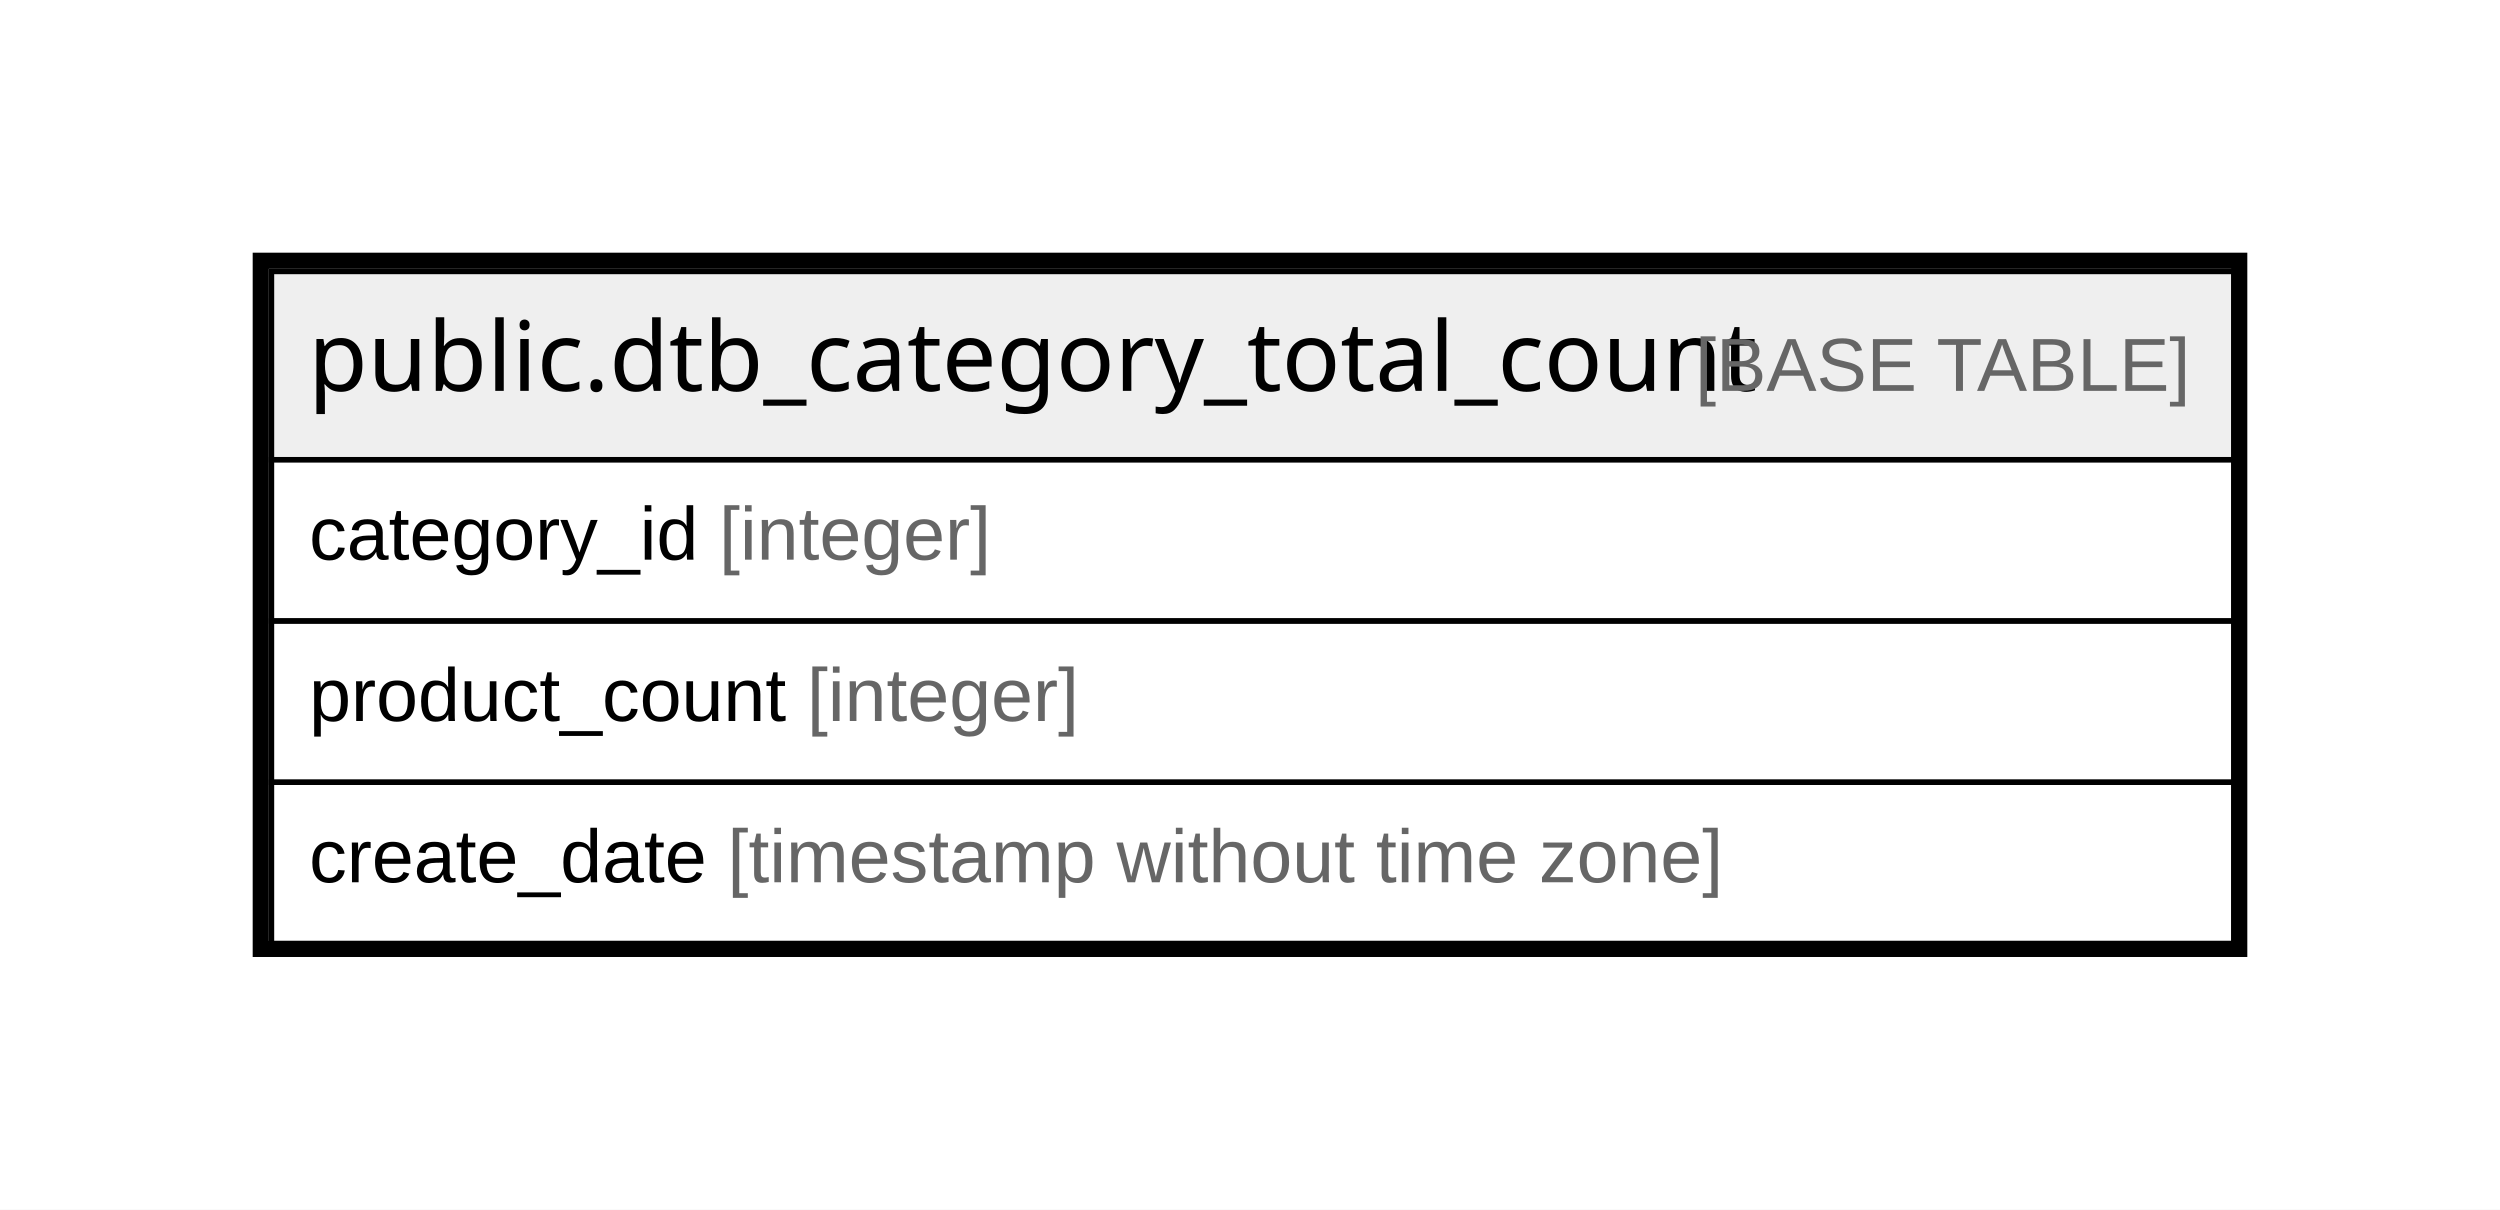
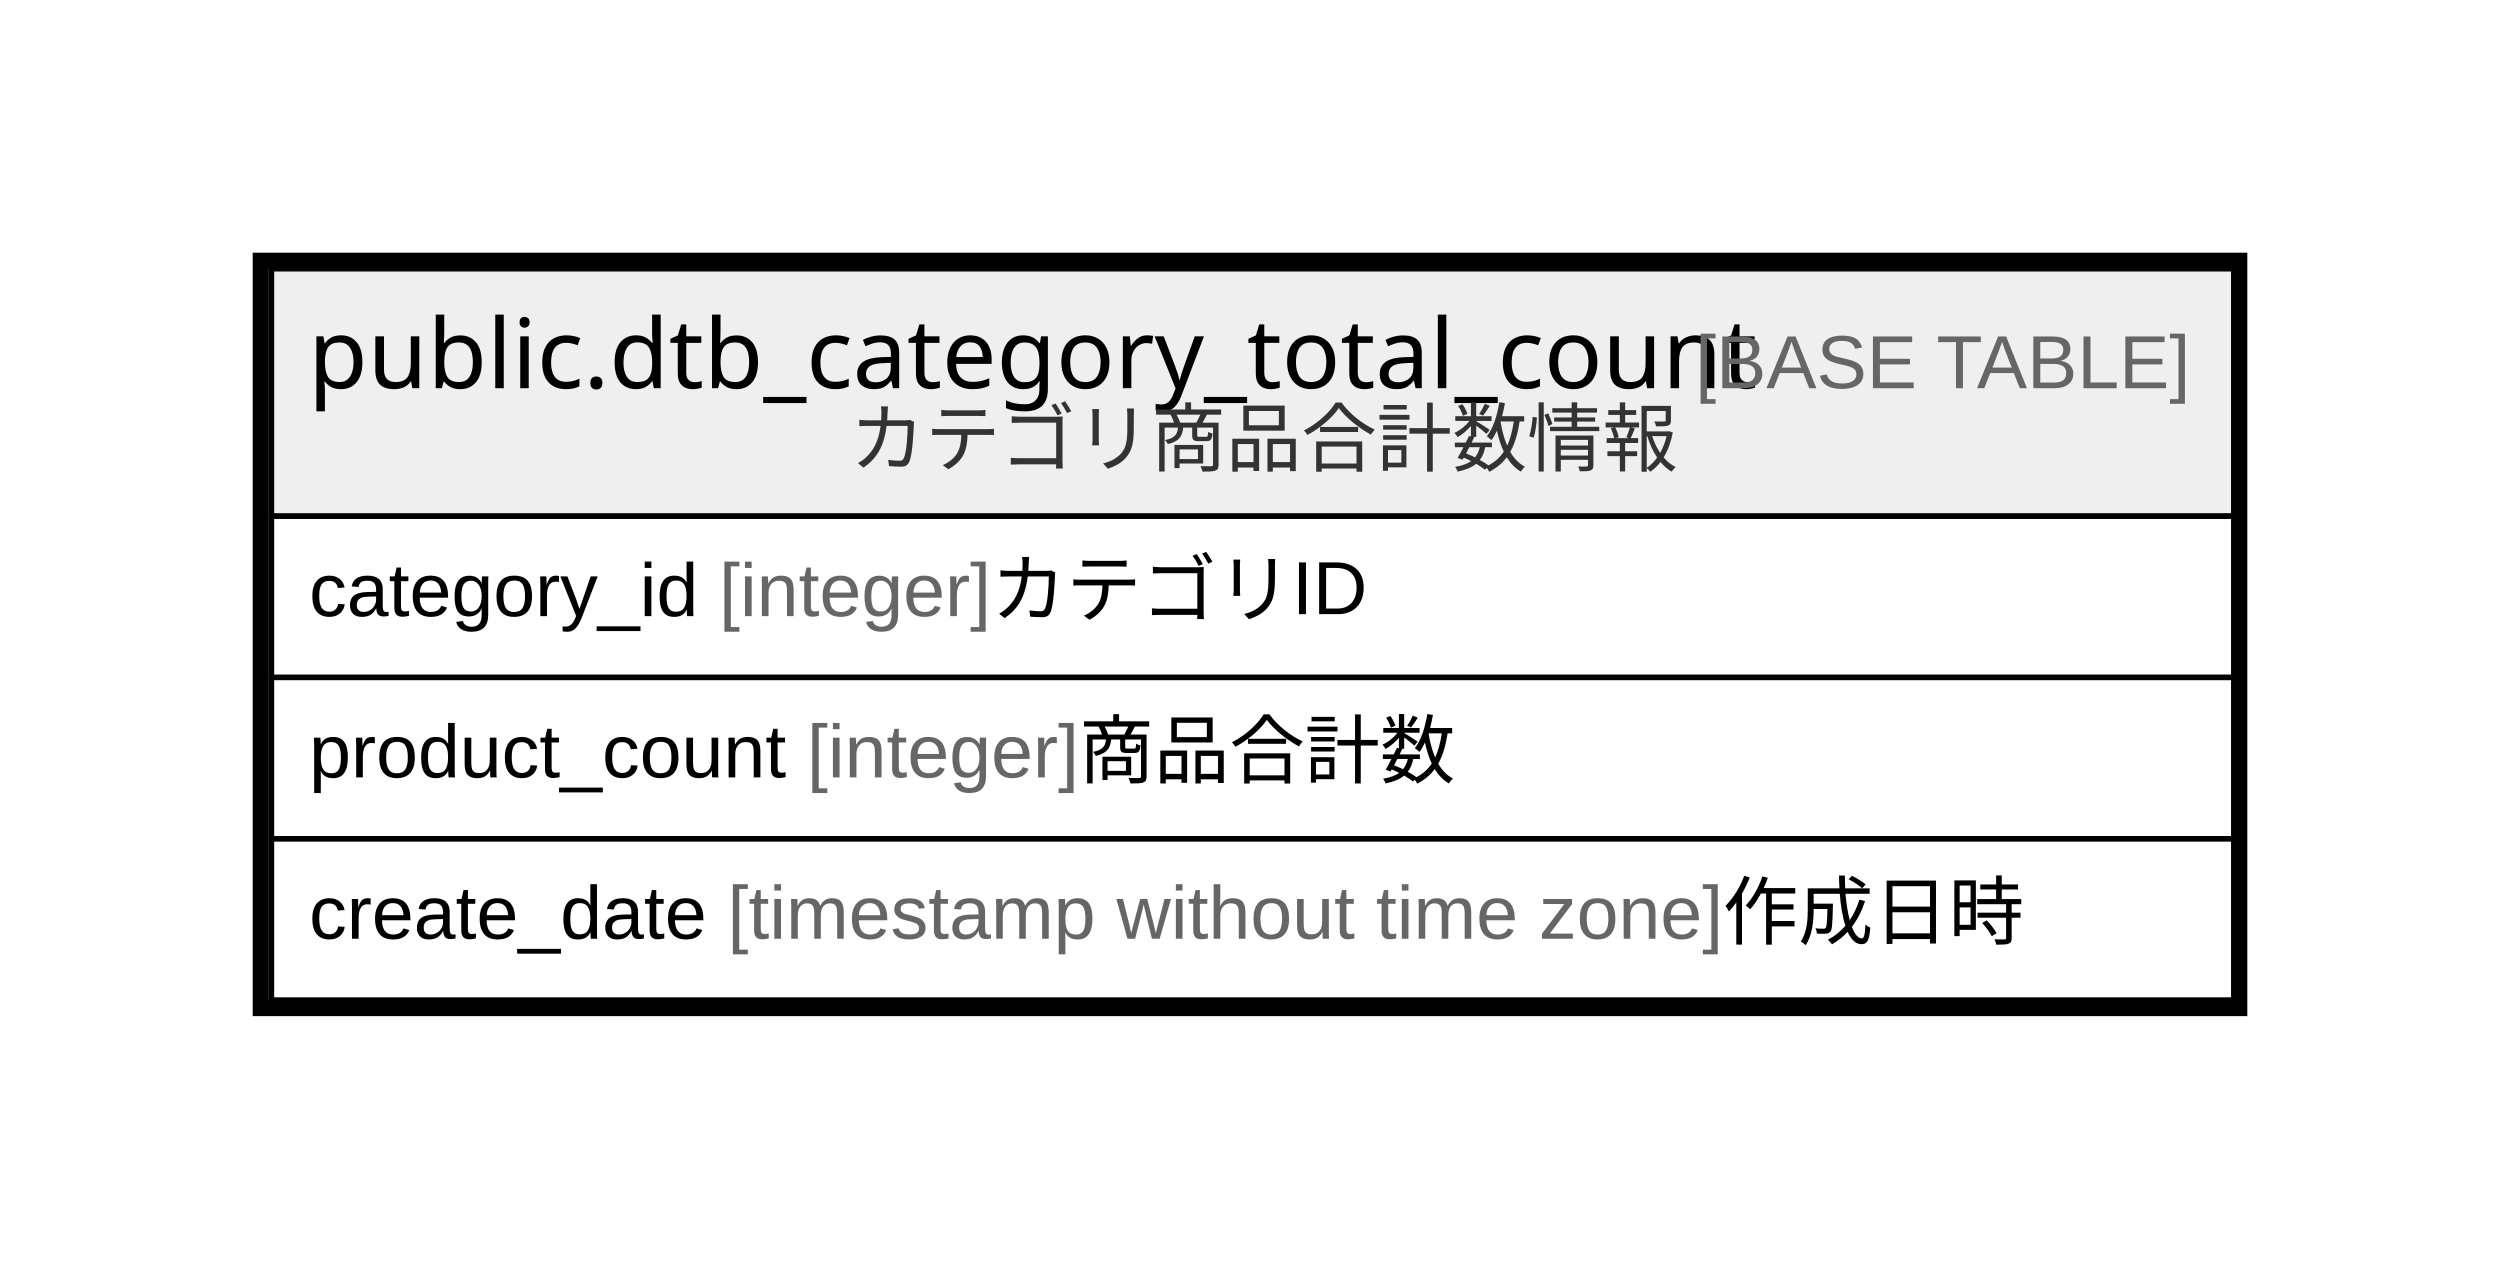
- <svg xmlns="http://www.w3.org/2000/svg" width="465pt" height="225pt" viewBox="0.00 0.00 465.00 225.00">
-   <g id="graph0" class="graph" transform="scale(1 1) rotate(0) translate(4 221)">
-     <polygon fill="#ffffff" stroke="transparent" points="-4,4 -4,-221 461,-221 461,4 -4,4" />
+ <svg xmlns="http://www.w3.org/2000/svg" width="465pt" height="236pt" viewBox="0.00 0.00 465.00 236.00">
+   <g id="graph0" class="graph" transform="scale(1 1) rotate(0) translate(4 232)">
+     <polygon fill="#ffffff" stroke="transparent" points="-4,4 -4,-232 461,-232 461,4 -4,4" />
    <g id="node1" class="node">
-       <polygon fill="#efefef" stroke="transparent" points="46.5,-135.5 46.5,-170.5 411.5,-170.5 411.5,-135.5 46.5,-135.5" />
-       <polygon fill="none" stroke="#000000" points="46.5,-135.5 46.5,-170.5 411.5,-170.5 411.5,-135.5 46.5,-135.5" />
-       <text text-anchor="start" x="53.326" y="-148.3" font-family="Arial Bold" font-size="18.00" fill="#000000">public.dtb_category_total_count</text>
-       <text text-anchor="start" x="307.42" y="-148.3" font-family="Arial" font-size="14.00" fill="#000000"> </text>
-       <text text-anchor="start" x="311.31" y="-148.3" font-family="Arial" font-size="14.00" fill="#666666">[BASE TABLE]</text>
-       <polygon fill="none" stroke="#000000" points="46.5,-105.5 46.5,-135.5 411.5,-135.5 411.5,-105.5 46.5,-105.5" />
-       <text text-anchor="start" x="53.5" y="-116.9" font-family="Arial" font-size="14.00" fill="#000000">category_id </text>
-       <text text-anchor="start" x="129.744" y="-116.9" font-family="Arial" font-size="14.00" fill="#666666">[integer]</text>
-       <polygon fill="none" stroke="#000000" points="46.5,-75.5 46.5,-105.5 411.5,-105.5 411.5,-75.5 46.5,-75.5" />
-       <text text-anchor="start" x="53.5" y="-86.9" font-family="Arial" font-size="14.00" fill="#000000">product_count </text>
-       <text text-anchor="start" x="146.093" y="-86.9" font-family="Arial" font-size="14.00" fill="#666666">[integer]</text>
-       <polygon fill="none" stroke="#000000" points="46.5,-45.5 46.5,-75.5 411.5,-75.5 411.5,-45.5 46.5,-45.5" />
-       <text text-anchor="start" x="53.5" y="-56.9" font-family="Arial" font-size="14.00" fill="#000000">create_date </text>
-       <text text-anchor="start" x="131.311" y="-56.9" font-family="Arial" font-size="14.00" fill="#666666">[timestamp without time zone]</text>
-       <polygon fill="none" stroke="#000000" stroke-width="3" points="44.5,-44.5 44.5,-172.5 412.5,-172.5 412.5,-44.5 44.5,-44.5" />
+       <polygon fill="#efefef" stroke="transparent" points="46.5,-136 46.5,-182 411.5,-182 411.5,-136 46.5,-136" />
+       <polygon fill="none" stroke="#000000" points="46.5,-136 46.5,-182 411.5,-182 411.5,-136 46.5,-136" />
+       <text text-anchor="start" x="53.326" y="-159.8" font-family="Arial Bold" font-size="18.00" fill="#000000">public.dtb_category_total_count</text>
+       <text text-anchor="start" x="307.42" y="-159.8" font-family="Arial" font-size="14.00" fill="#000000"> </text>
+       <text text-anchor="start" x="311.31" y="-159.8" font-family="Arial" font-size="14.00" fill="#666666">[BASE TABLE]</text>
+       <text text-anchor="start" x="154.06" y="-145.4" font-family="Arial" font-size="14.00" fill="#333333">カテゴリ商品合計数情報</text>
+       <polygon fill="none" stroke="#000000" points="46.5,-106 46.5,-136 411.5,-136 411.5,-106 46.5,-106" />
+       <text text-anchor="start" x="53.5" y="-117.4" font-family="Arial" font-size="14.00" fill="#000000">category_id </text>
+       <text text-anchor="start" x="129.744" y="-117.4" font-family="Arial" font-size="14.00" fill="#666666">[integer]</text>
+       <text text-anchor="start" x="180.313" y="-117.4" font-family="Arial" font-size="14.00" fill="#000000"> カテゴリID</text>
+       <polygon fill="none" stroke="#000000" points="46.5,-76 46.5,-106 411.5,-106 411.5,-76 46.5,-76" />
+       <text text-anchor="start" x="53.5" y="-87.4" font-family="Arial" font-size="14.00" fill="#000000">product_count </text>
+       <text text-anchor="start" x="146.093" y="-87.4" font-family="Arial" font-size="14.00" fill="#666666">[integer]</text>
+       <text text-anchor="start" x="196.663" y="-87.4" font-family="Arial" font-size="14.00" fill="#000000"> 商品合計数</text>
+       <polygon fill="none" stroke="#000000" points="46.5,-46 46.5,-76 411.5,-76 411.5,-46 46.5,-46" />
+       <text text-anchor="start" x="53.5" y="-57.4" font-family="Arial" font-size="14.00" fill="#000000">create_date </text>
+       <text text-anchor="start" x="131.311" y="-57.4" font-family="Arial" font-size="14.00" fill="#666666">[timestamp without time zone]</text>
+       <text text-anchor="start" x="316.451" y="-57.4" font-family="Arial" font-size="14.00" fill="#000000"> 作成日時</text>
+       <polygon fill="none" stroke="#000000" stroke-width="3" points="44.5,-44.5 44.5,-183.5 412.5,-183.5 412.5,-44.5 44.5,-44.5" />
    </g>
  </g>
</svg>
